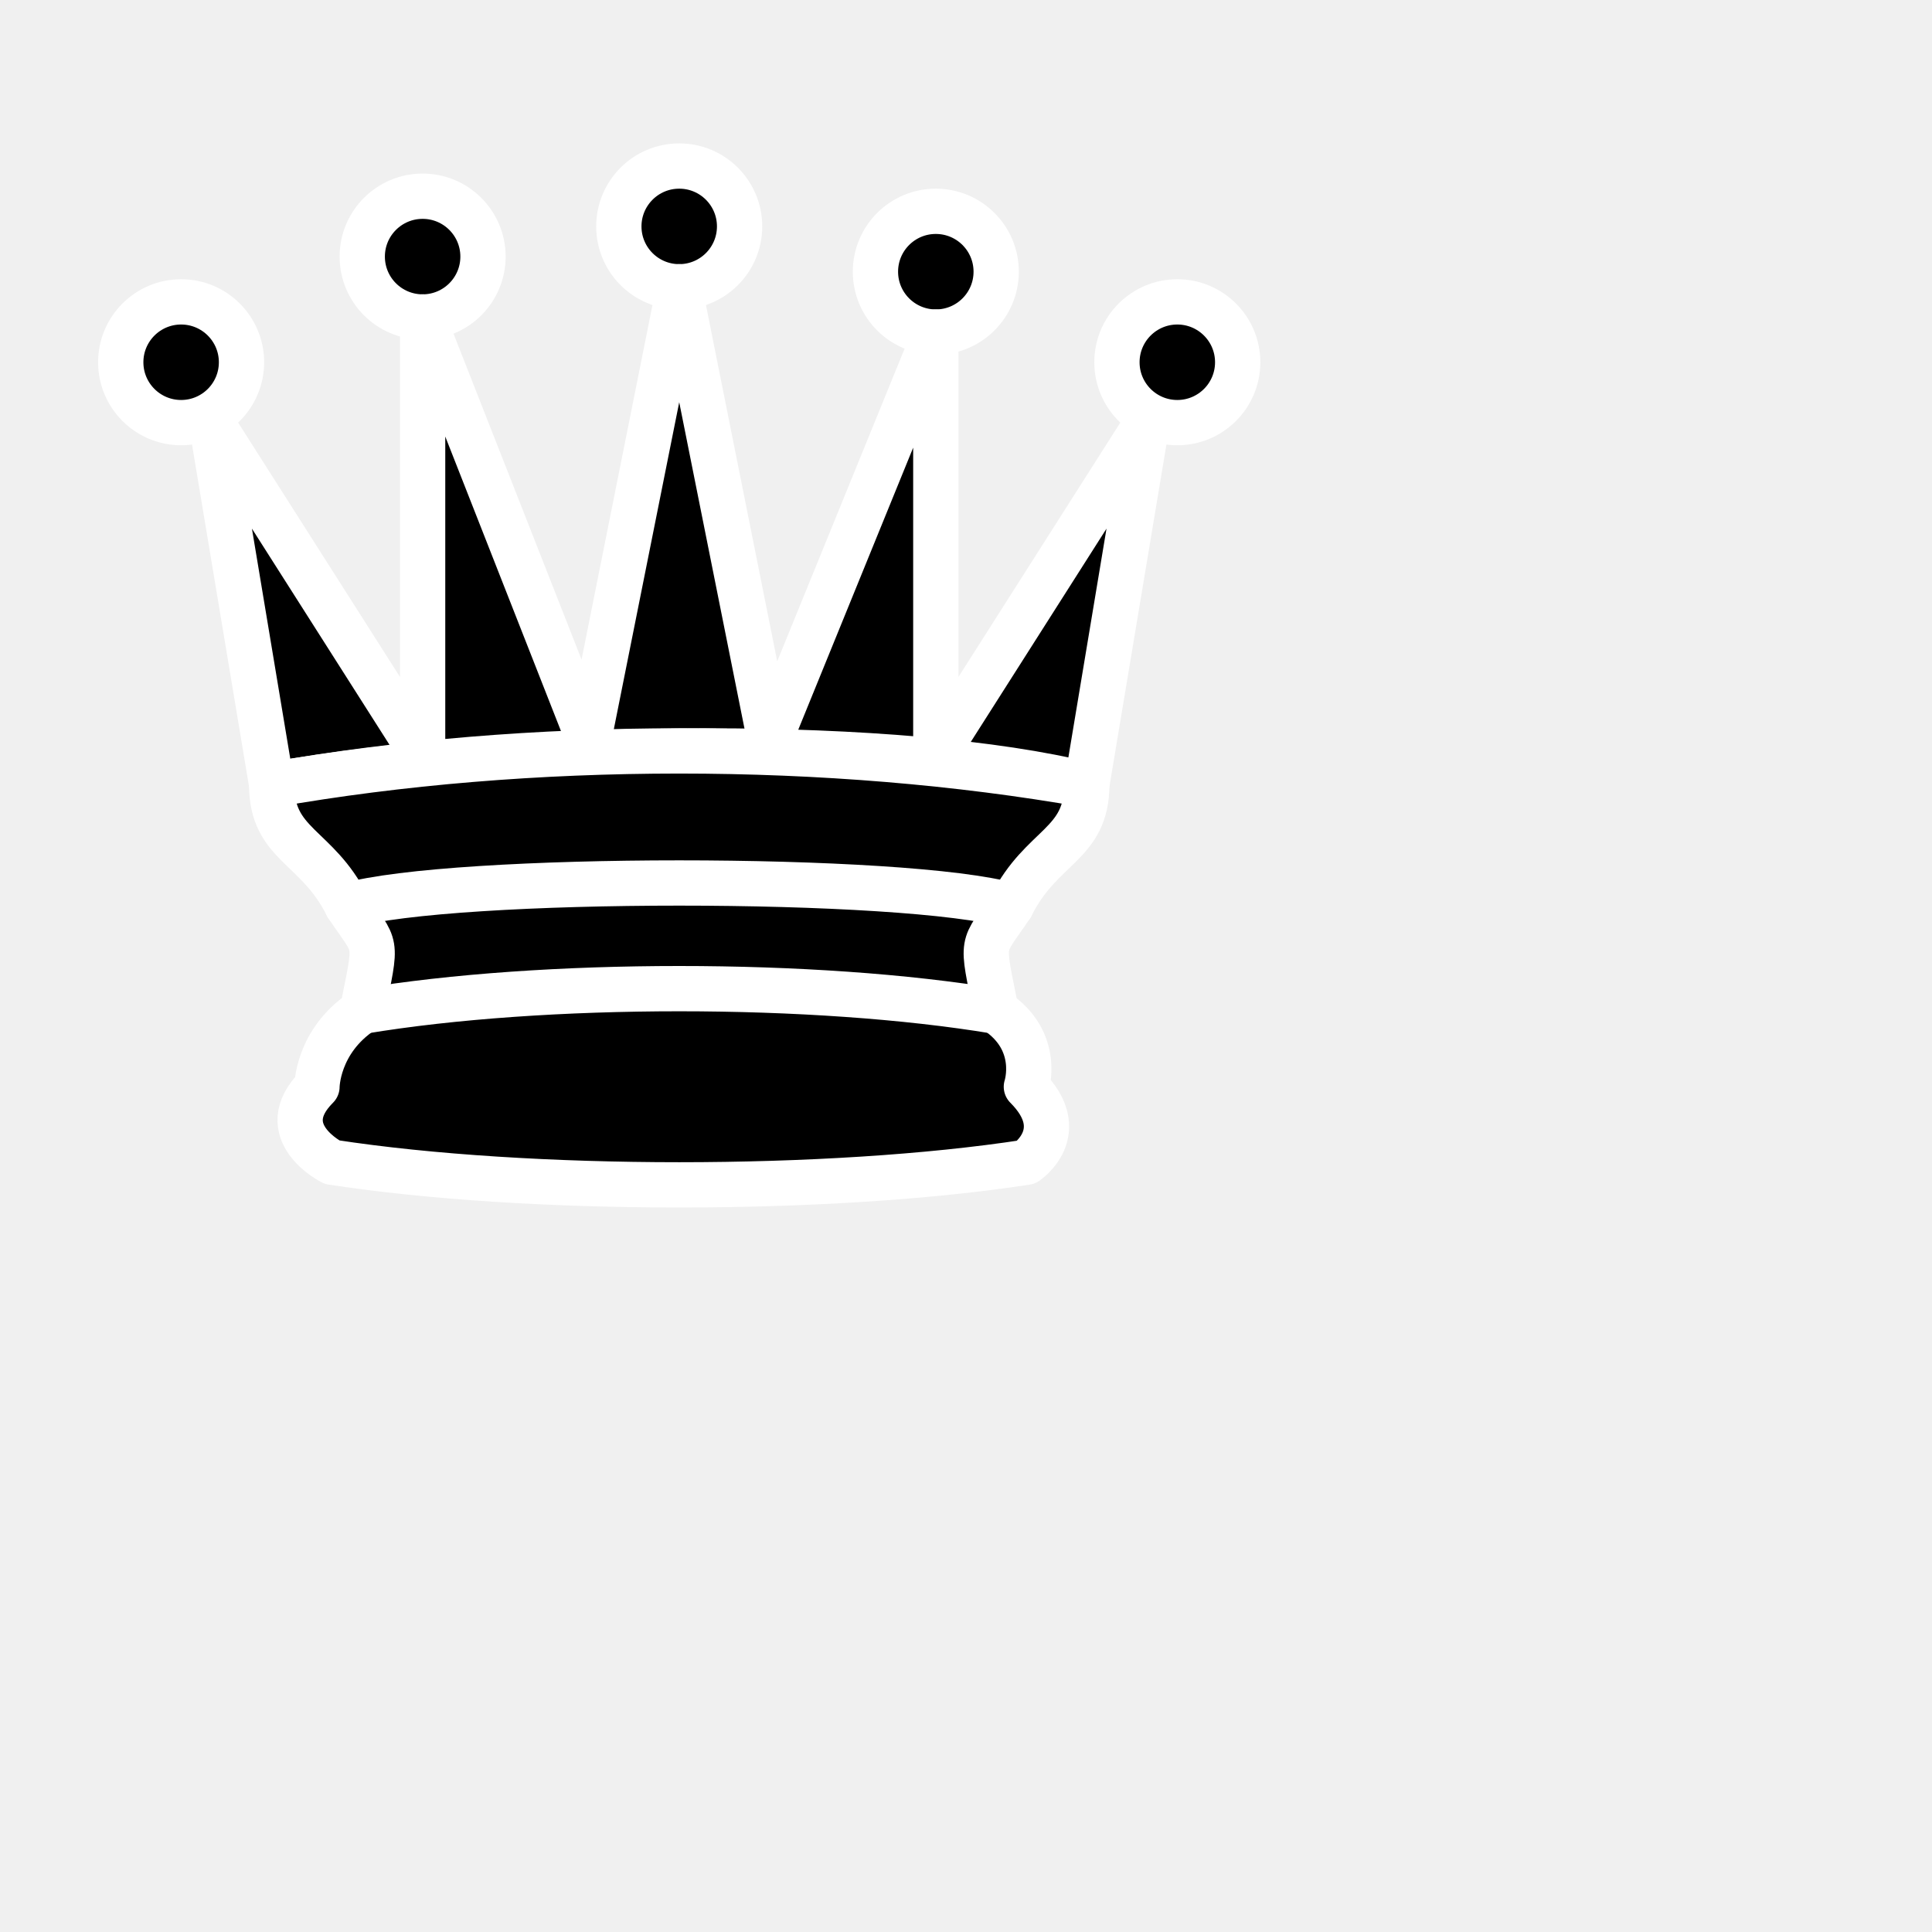
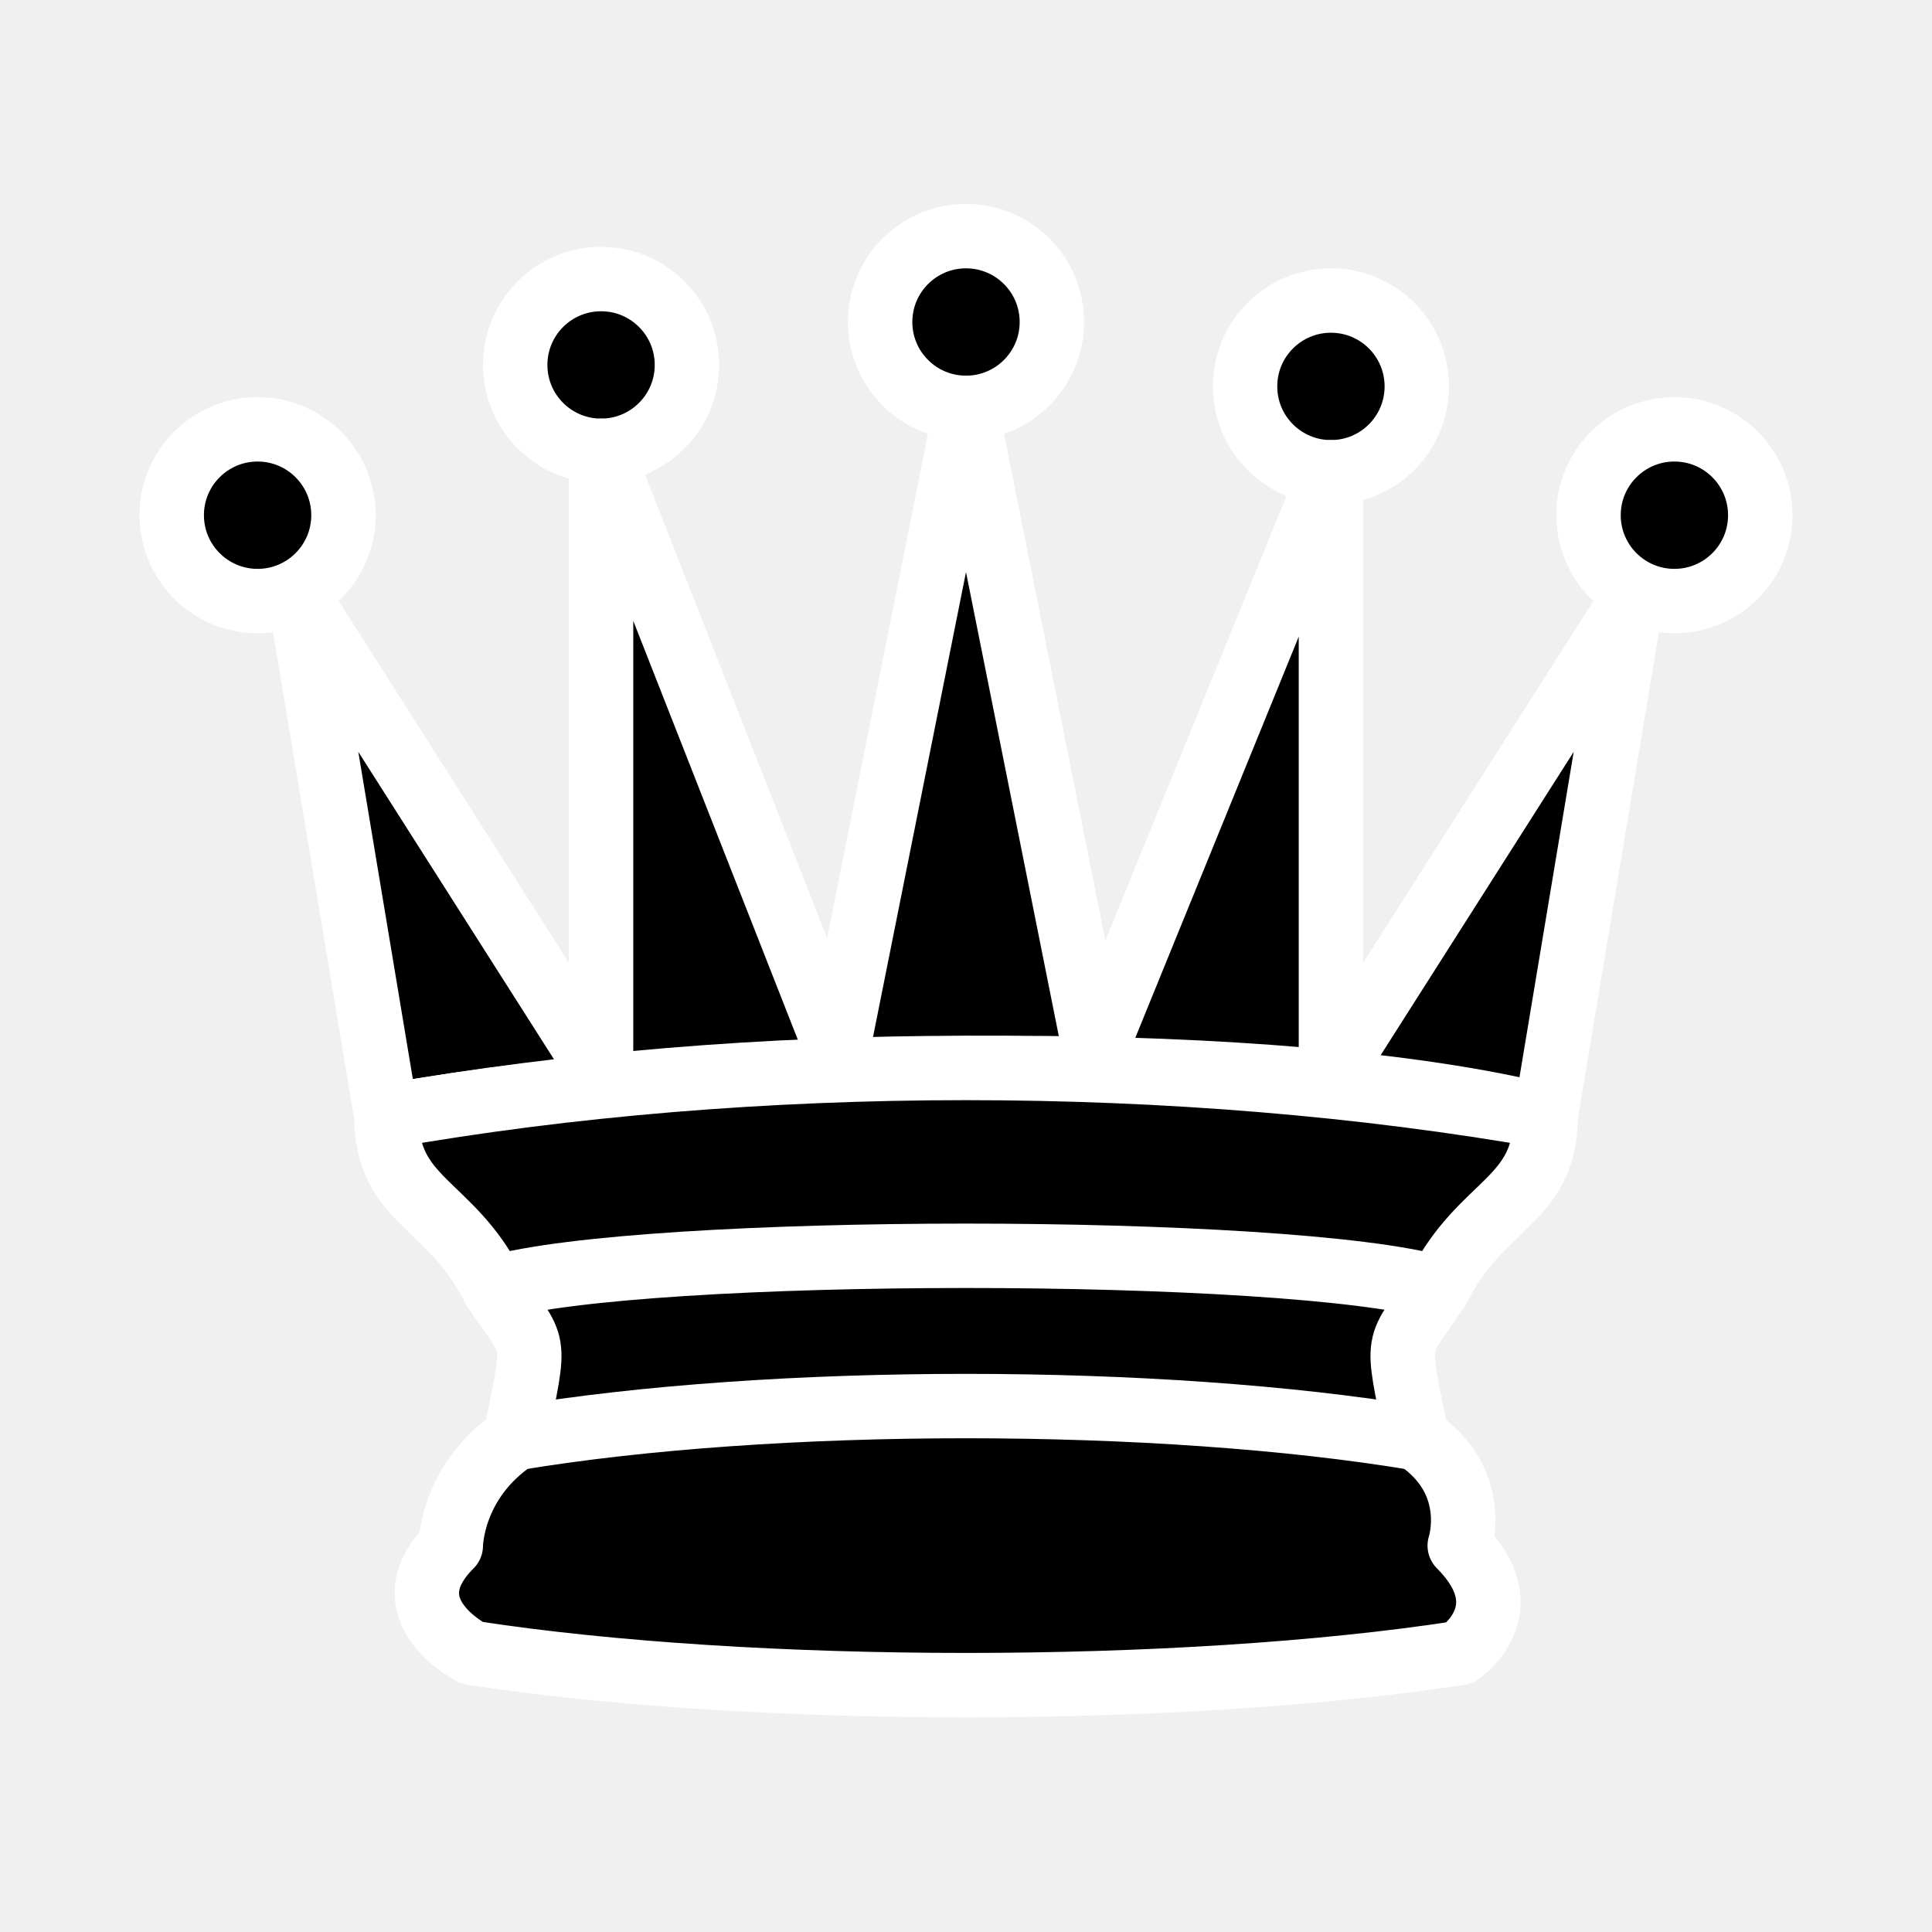
- <svg xmlns="http://www.w3.org/2000/svg" version="1.1" width="64" height="64">
+ <svg xmlns="http://www.w3.org/2000/svg" version="1.1" width="45" height="45">
  <g style="opacity:1; fill:#000000; fill-opacity:1; fill-rule:evenodd; stroke:#ffffff; stroke-width:1.5; stroke-linecap:round;stroke-linejoin:round;stroke-miterlimit:4; stroke-dasharray:none; stroke-opacity:1;">
    <path d="M 9 13 A 2 2 0 1 1  5,13 A 2 2 0 1 1  9 13 z" transform="translate(-1,-1)" />
    <path d="M 9 13 A 2 2 0 1 1  5,13 A 2 2 0 1 1  9 13 z" transform="translate(15.5,-5.5)" />
    <path d="M 9 13 A 2 2 0 1 1  5,13 A 2 2 0 1 1  9 13 z" transform="translate(32,-1)" />
    <path d="M 9 13 A 2 2 0 1 1  5,13 A 2 2 0 1 1  9 13 z" transform="translate(7,-4.5)" />
    <path d="M 9 13 A 2 2 0 1 1  5,13 A 2 2 0 1 1  9 13 z" transform="translate(24,-4)" />
    <path d="M 9,26 C 17.5,24.5 30,24.5 36,26 L 38,14 L 31,25 L 31,11 L 25.5,24.5 L 22.5,9.5 L 19.5,24.5 L 14,10.5 L 14,25 L 7,14 L 9,26 z " style="stroke-linecap:butt;" />
    <path d="M 9,26 C 9,28 10.5,28 11.5,30 C 12.5,31.5 12.5,31 12,33.5 C 10.5,34.5 10.5,36 10.5,36 C 9,37.5 11,38.5 11,38.5 C 17.5,39.5 27.5,39.5 34,38.5 C 34,38.5 35.5,37.5 34,36 C 34,36 34.5,34.5 33,33.5 C 32.5,31 32.5,31.5 33.5,30 C 34.5,28 36,28 36,26 C 27.5,24.5 17.5,24.5 9,26 z " style="stroke-linecap:butt;" />
    <path d="M 11.5,30 C 15,29 30,29 33.5,30" style="fill:none;" />
    <path d="M 12,33.5 C 18,32.5 27,32.5 33,33.5" style="fill:none;" />
  </g>
</svg>
